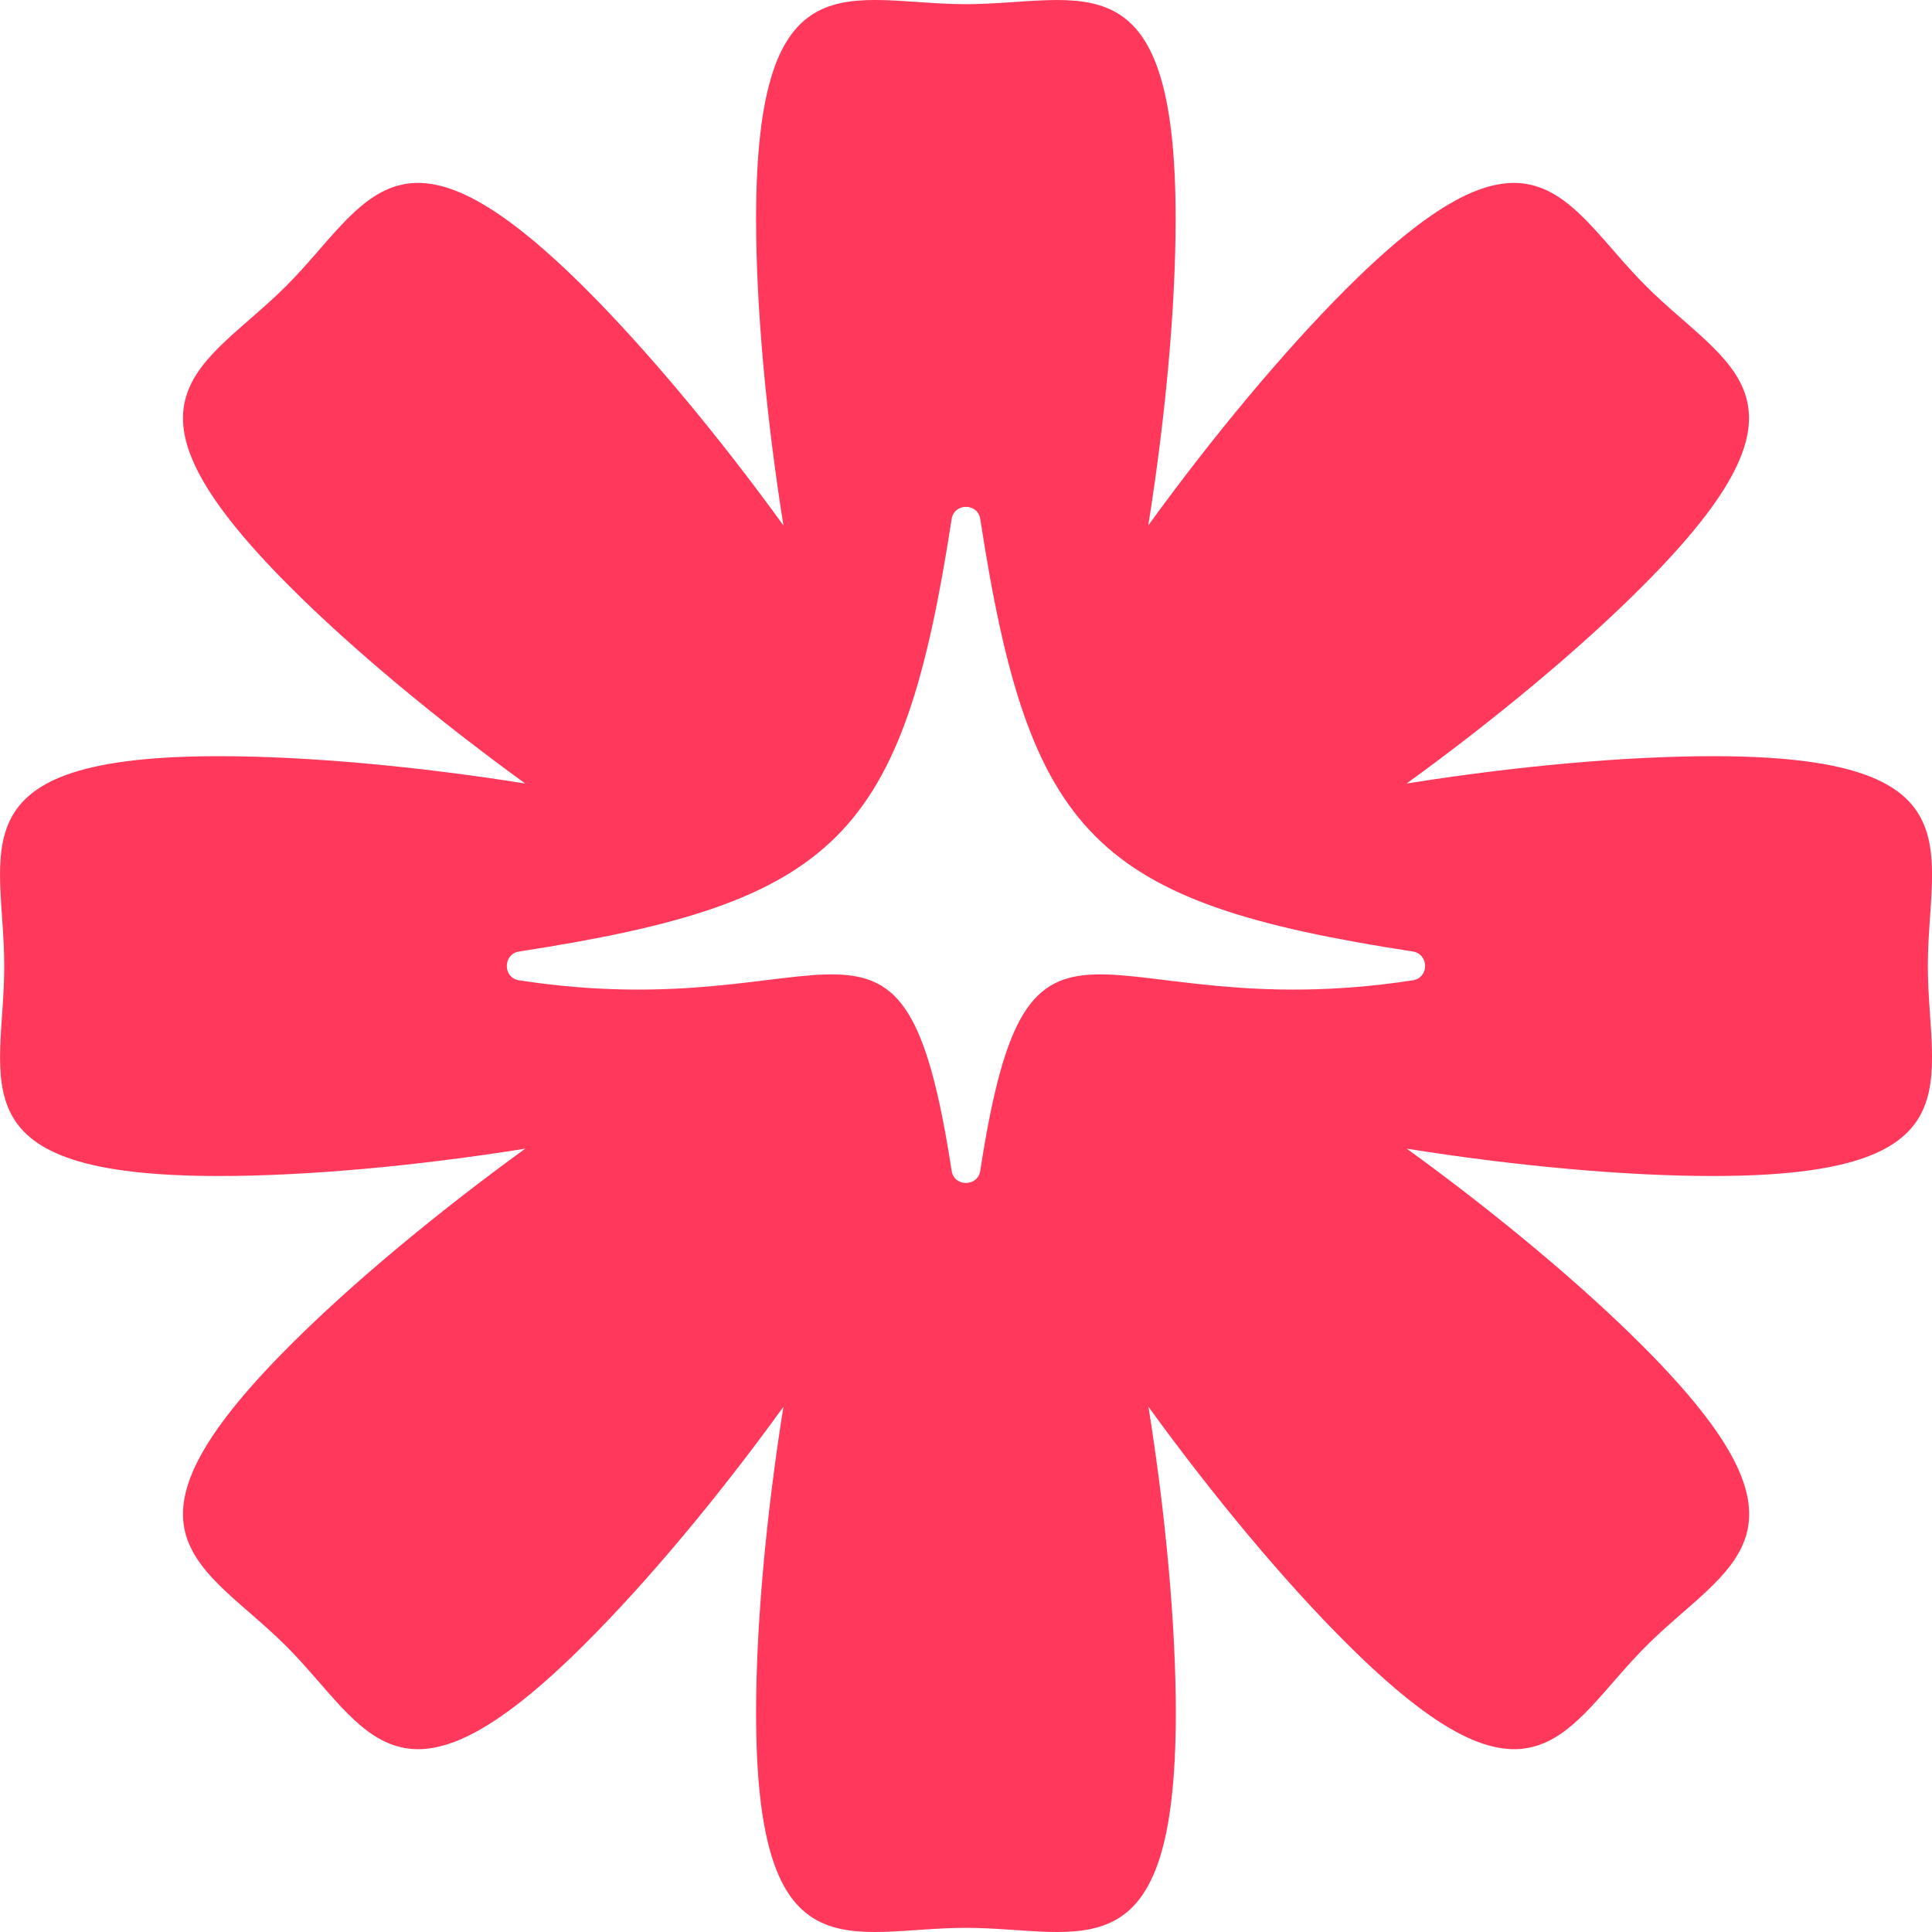
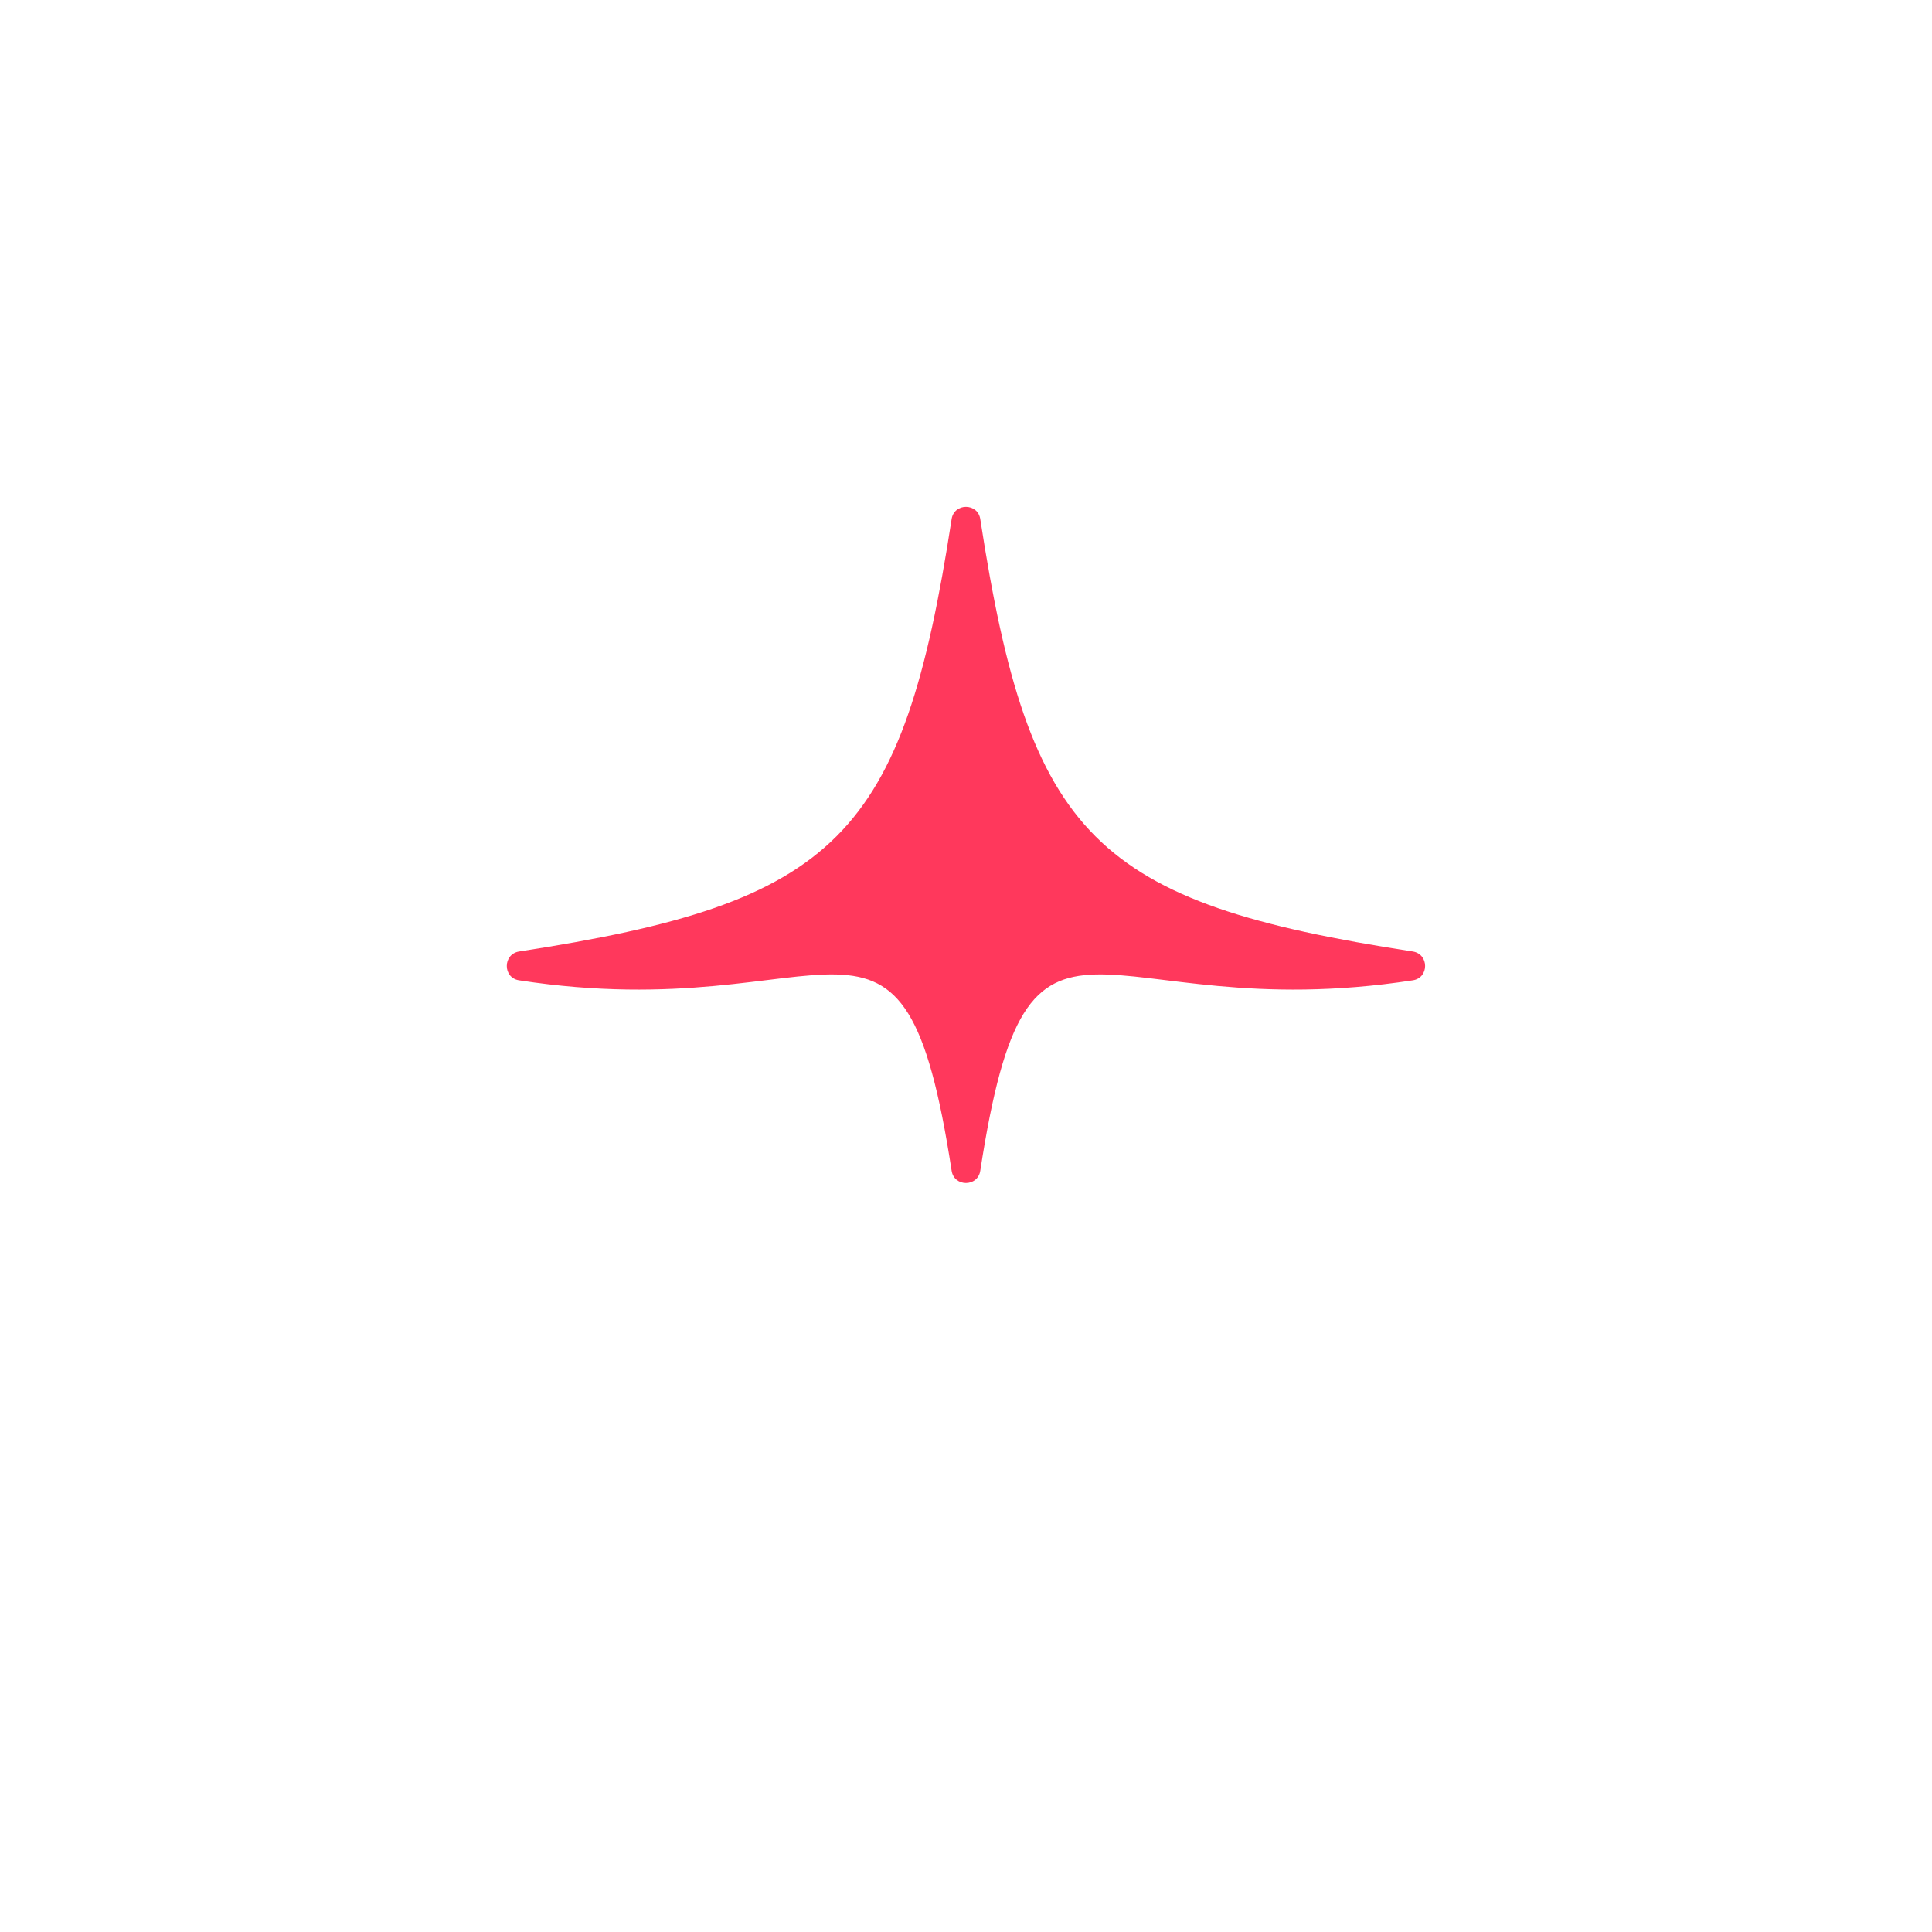
<svg xmlns="http://www.w3.org/2000/svg" viewBox="0 0 20 20" fill="none">
-   <path d="M17.729 7.828C16.829 7.828 15.691 7.931 14.561 8.111C15.485 7.441 16.365 6.708 17 6.071C18.96 4.113 17.886 3.81 17.039 2.961C16.19 2.113 15.887 1.04 13.928 2.998C13.292 3.635 12.558 4.513 11.887 5.439C12.067 4.309 12.17 3.173 12.17 2.271C12.172 -0.499 11.199 0.043 9.999 0.043C8.8 0.043 7.827 -0.5 7.827 2.271C7.827 3.171 7.93 4.309 8.11 5.439C7.439 4.513 6.707 3.635 6.071 2.998C4.111 1.04 3.81 2.113 2.962 2.961C2.113 3.81 1.041 4.113 2.999 6.071C3.634 6.708 4.514 7.441 5.437 8.111C4.31 7.931 3.171 7.828 2.269 7.828C-0.502 7.828 0.044 8.8 0.044 10.001C0.044 11.202 -0.5 12.174 2.269 12.174C3.169 12.174 4.31 12.071 5.437 11.891C4.514 12.561 3.634 13.294 2.999 13.931C1.041 15.889 2.113 16.192 2.962 17.04C3.81 17.889 4.113 18.961 6.071 17.002C6.707 16.366 7.441 15.489 8.11 14.563C7.93 15.692 7.827 16.829 7.827 17.731C7.827 20.5 8.8 19.957 9.999 19.957C11.199 19.957 12.172 20.5 12.172 17.731C12.172 16.831 12.069 15.692 11.889 14.563C12.56 15.489 13.292 16.366 13.93 17.002C15.889 18.961 16.192 17.889 17.041 17.04C17.887 16.192 18.962 15.889 17.002 13.931C16.367 13.294 15.487 12.561 14.563 11.891C15.691 12.071 16.829 12.174 17.731 12.174C20.501 12.174 19.957 11.2 19.957 10.001C19.957 8.802 20.501 7.828 17.731 7.828H17.729ZM14.626 10.148C11.327 10.656 10.655 8.822 10.148 12.118C10.123 12.289 9.876 12.289 9.851 12.118C9.344 8.822 8.672 10.656 5.373 10.148C5.204 10.122 5.204 9.878 5.373 9.85C8.672 9.343 9.344 8.669 9.851 5.375C9.876 5.204 10.123 5.204 10.148 5.375C10.655 8.671 11.329 9.343 14.626 9.85C14.795 9.878 14.795 10.122 14.626 10.148Z" fill="#FF385C" />
+   <path d="M14.626 10.148C11.327 10.656 10.655 8.822 10.148 12.118C10.123 12.289 9.876 12.289 9.851 12.118C9.344 8.822 8.672 10.656 5.373 10.148C5.204 10.122 5.204 9.878 5.373 9.85C8.672 9.343 9.344 8.669 9.851 5.375C9.876 5.204 10.123 5.204 10.148 5.375C10.655 8.671 11.329 9.343 14.626 9.85C14.795 9.878 14.795 10.122 14.626 10.148Z" fill="#FF385C" />
</svg>
